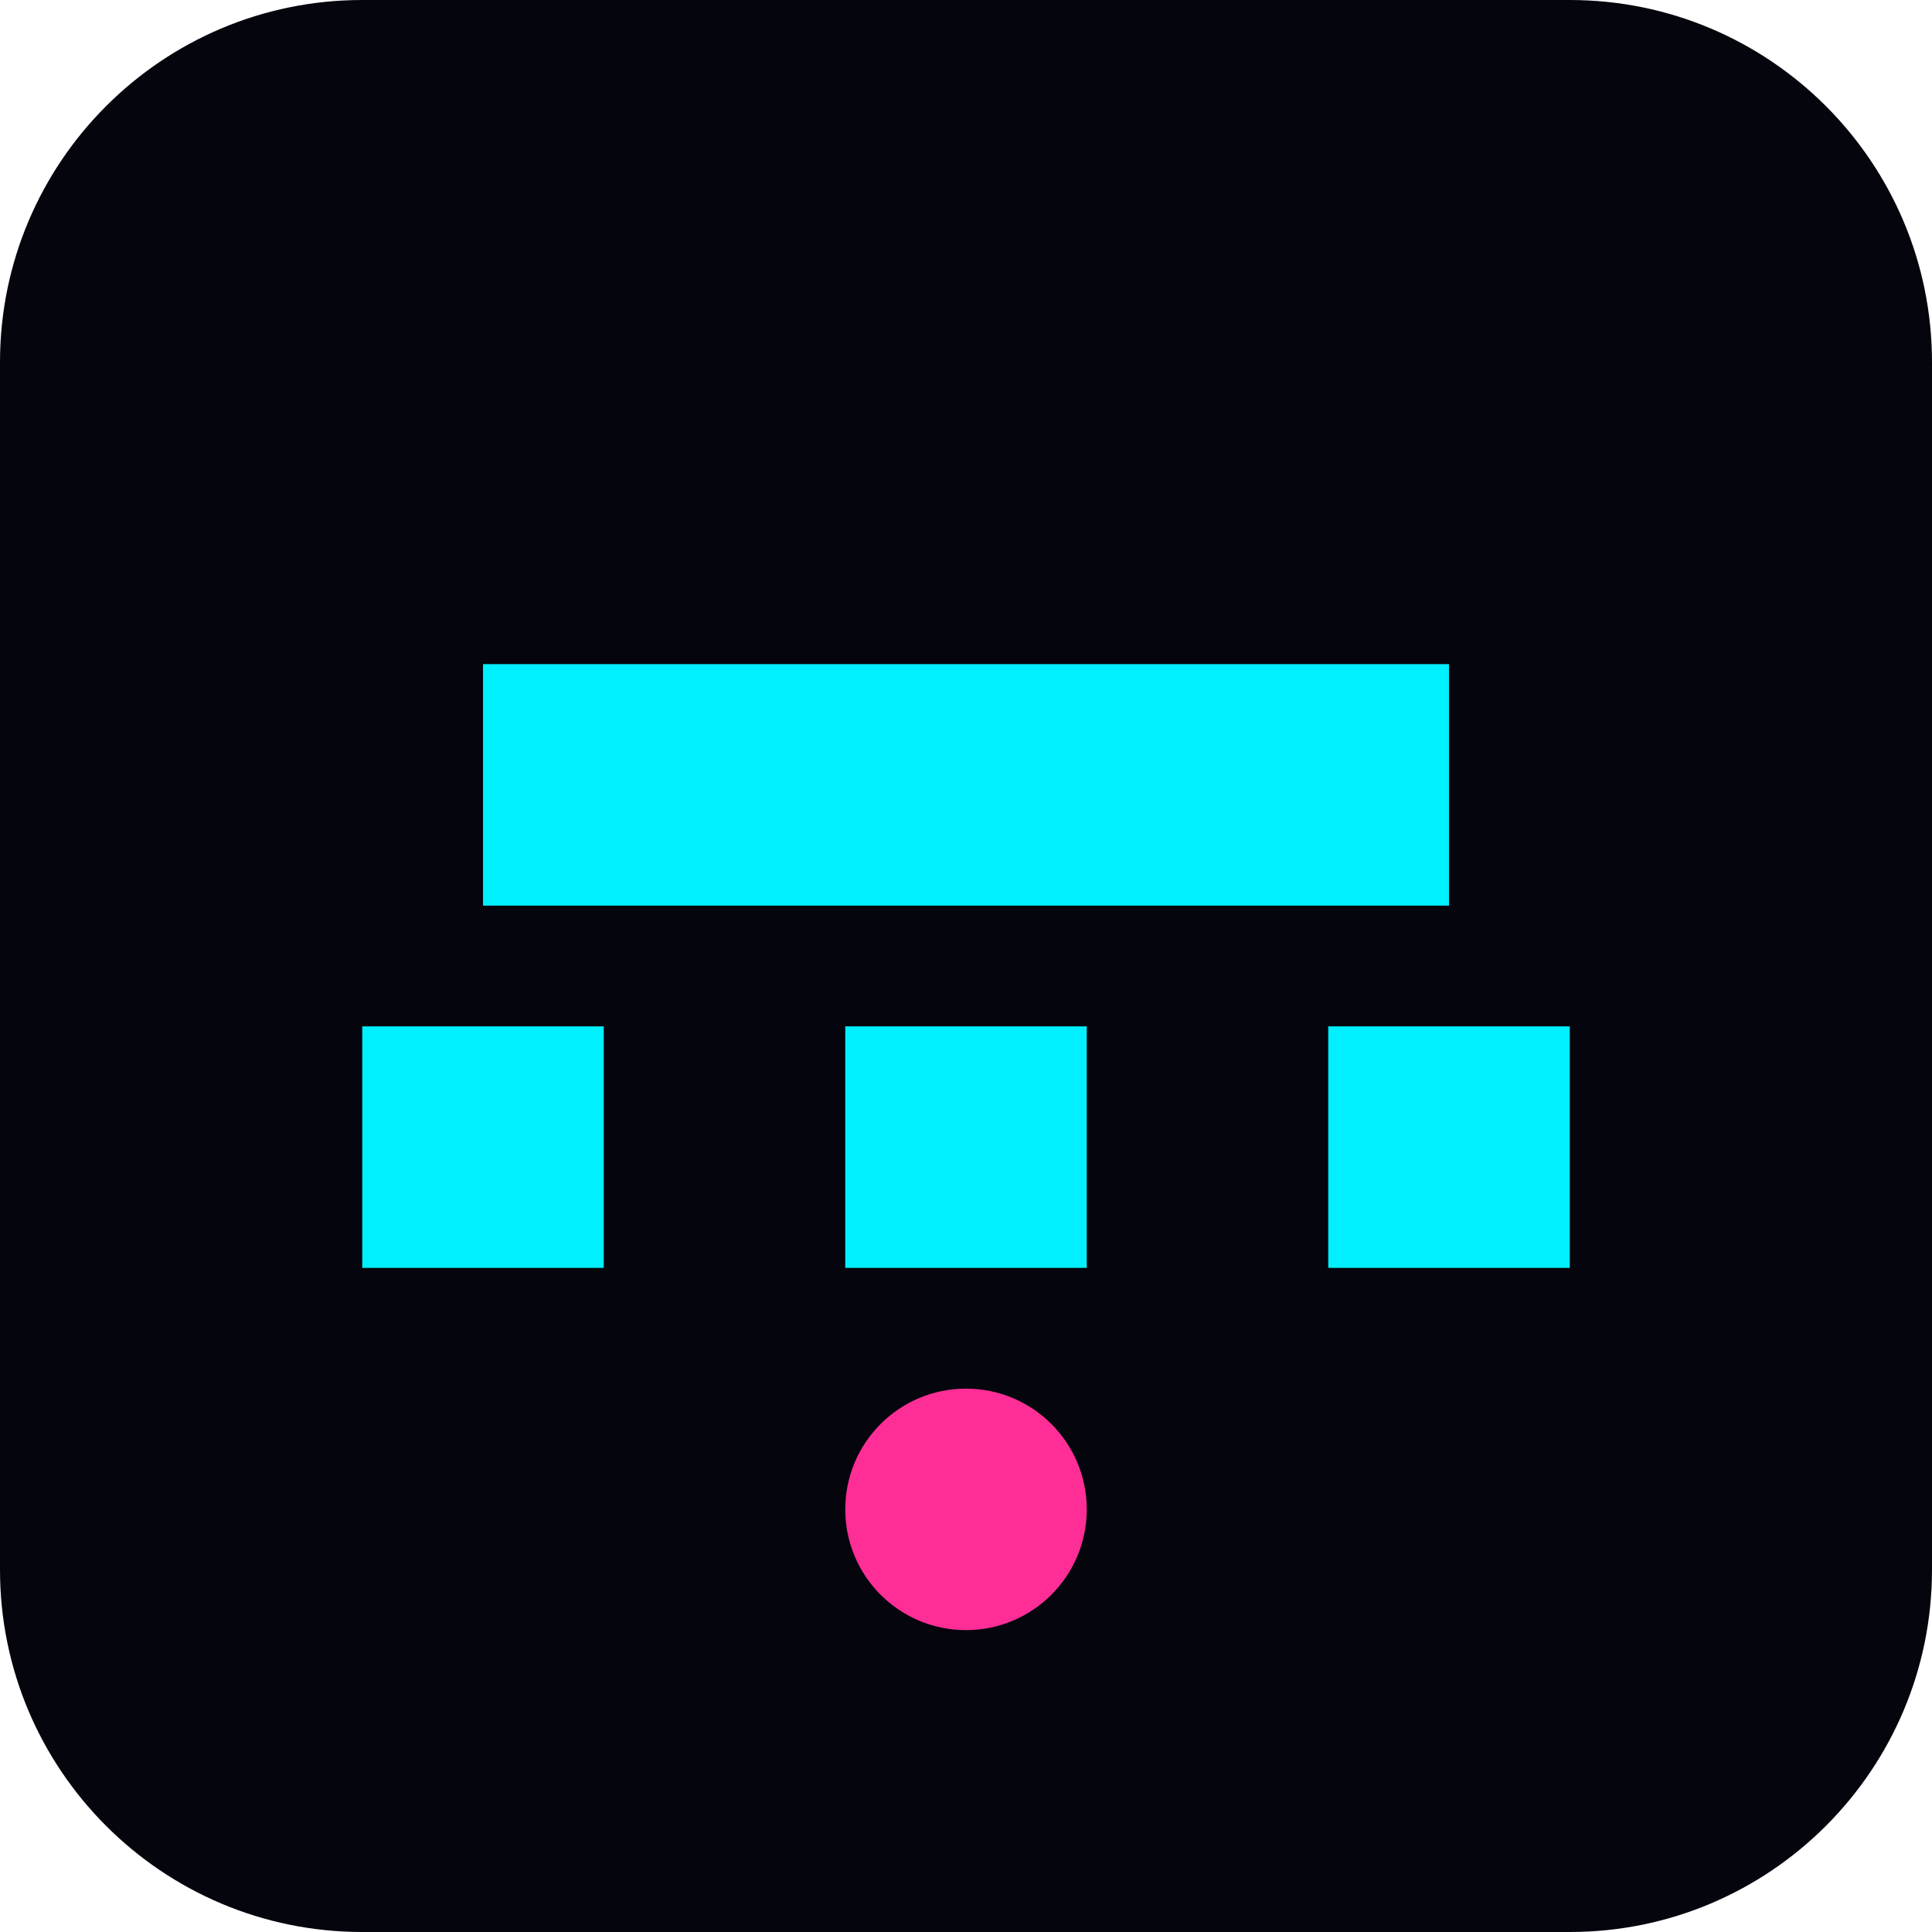
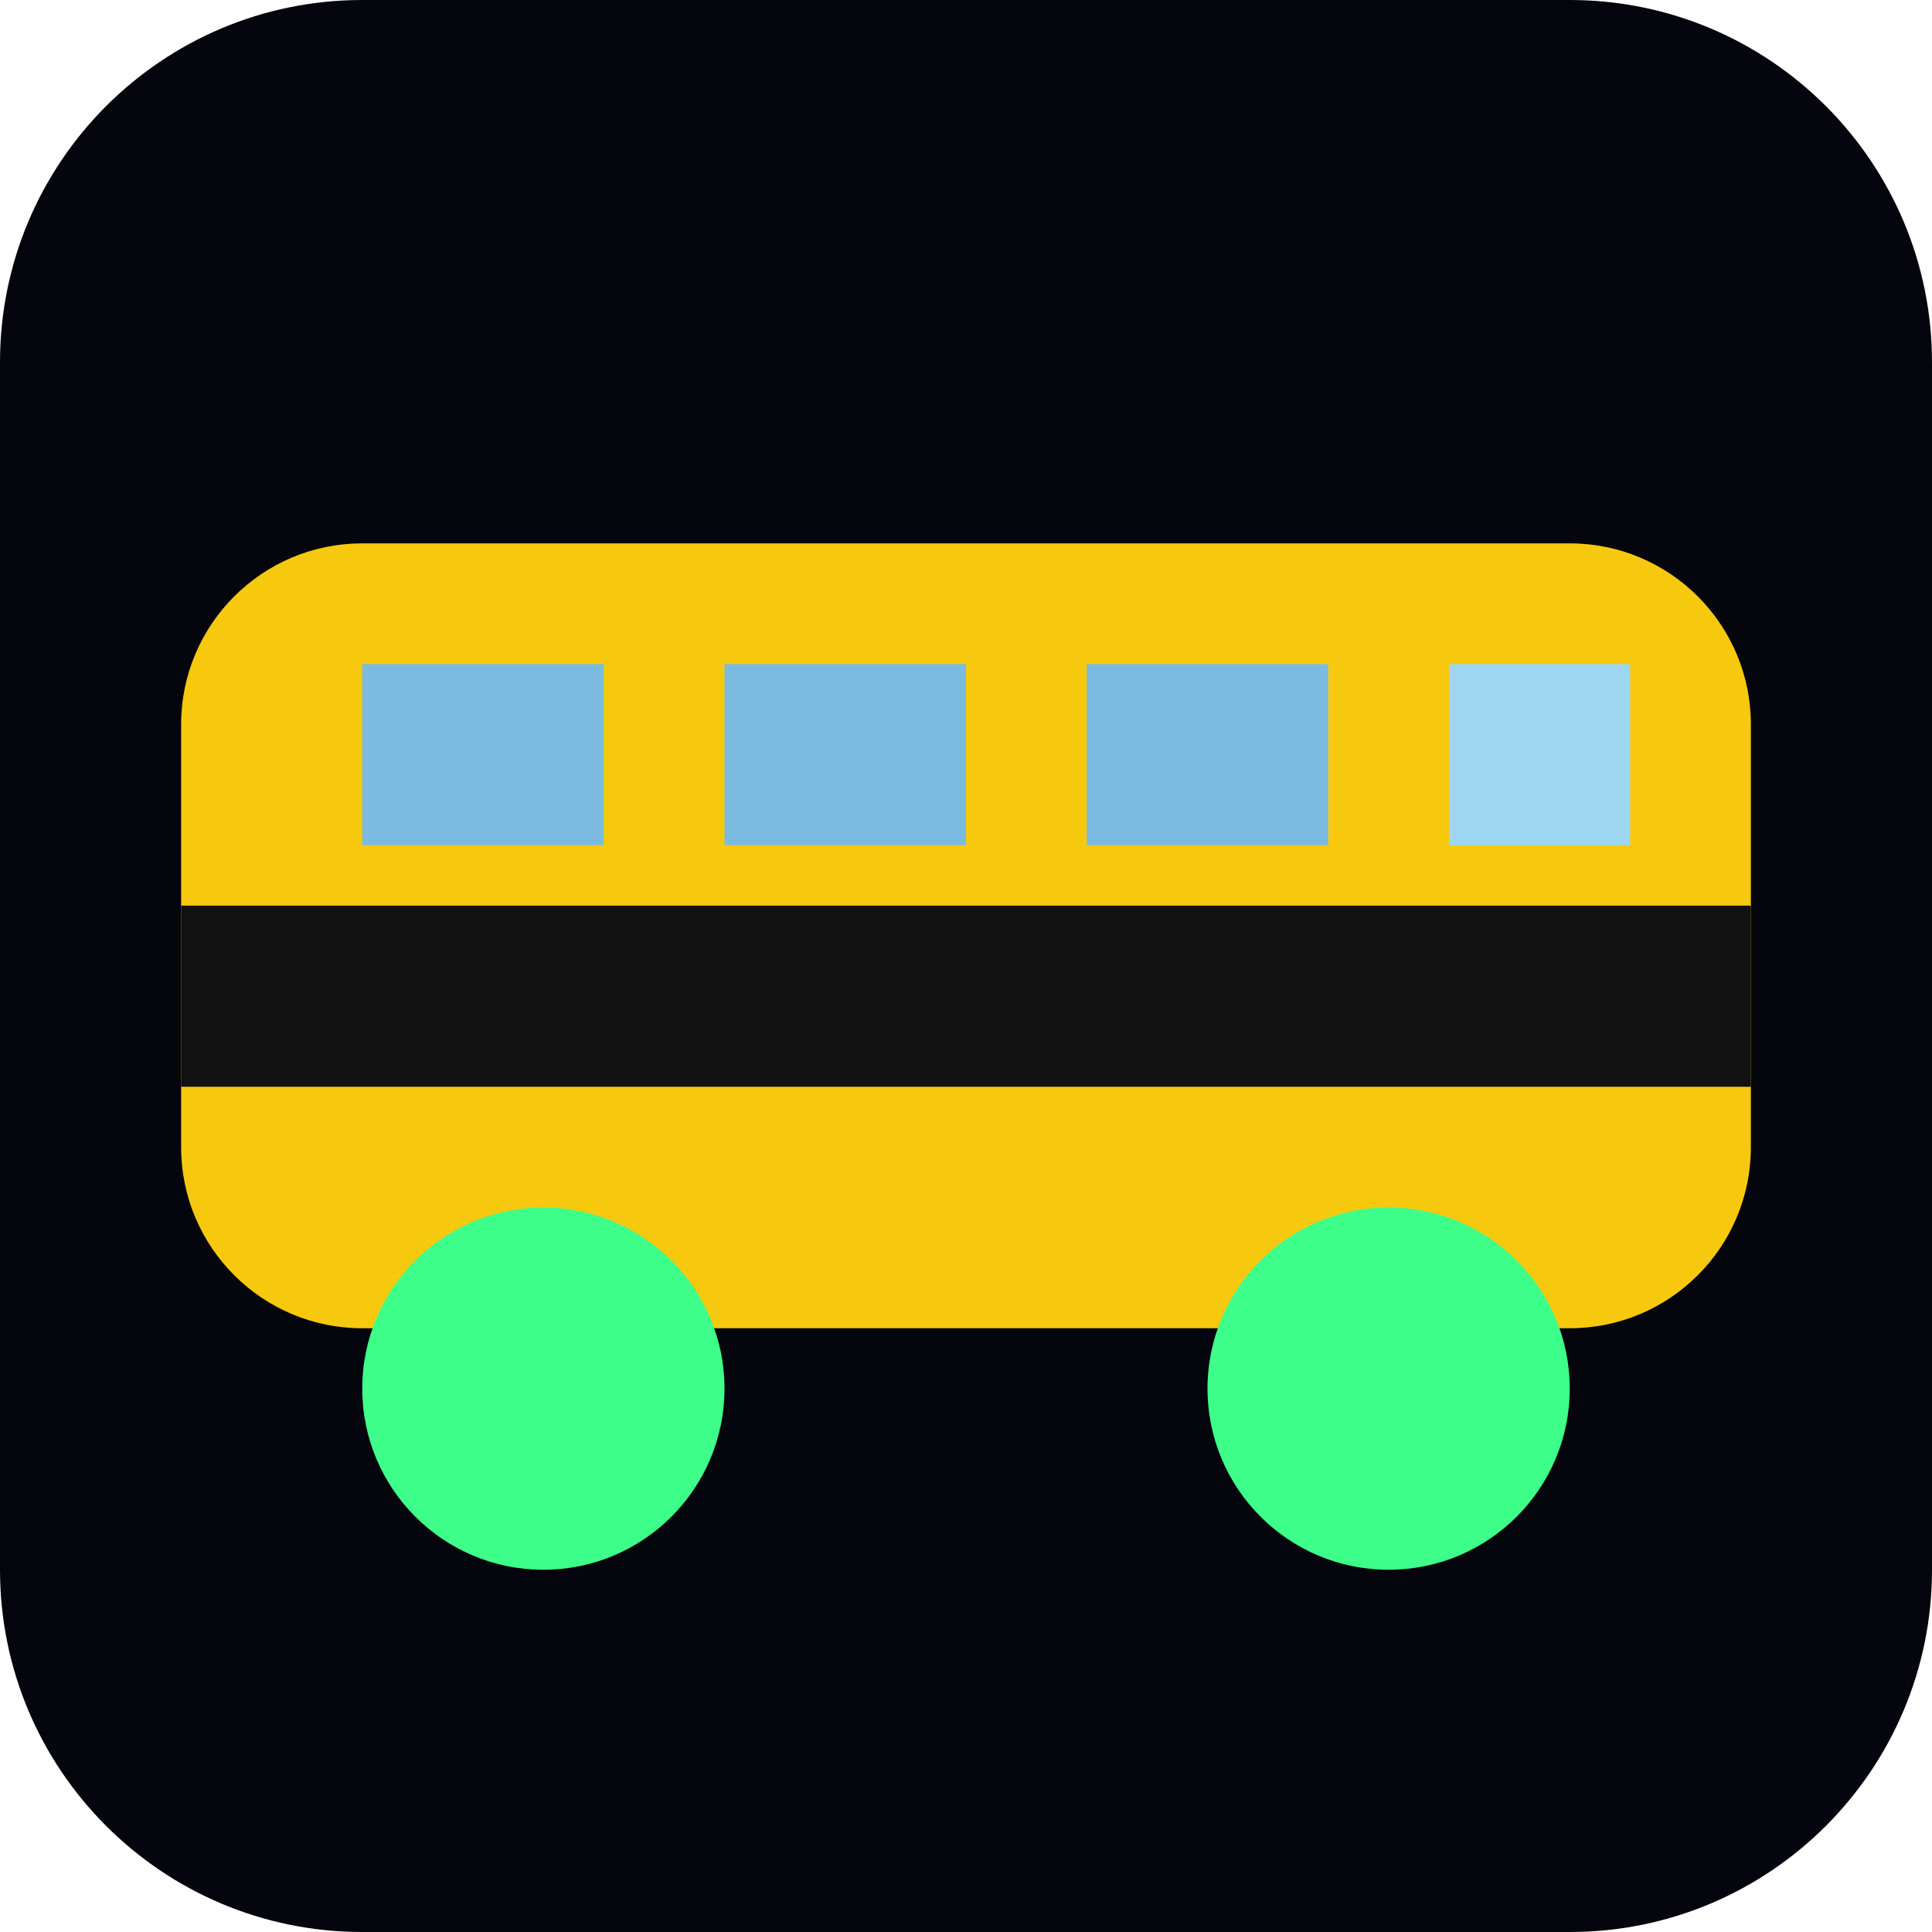
<svg xmlns="http://www.w3.org/2000/svg" viewBox="0 0 32 32">
  <rect width="32" height="32" rx="6" fill="#05050d" />
-   <path d="M8 11h16v4H8zM6 17h4v4H6zM14 17h4v4h-4zM22 17h4v4h-4z" fill="#00f0ff" />
-   <circle cx="16" cy="25" r="2" fill="#ff2e97" />
+   <rect x="3" y="9" width="26" height="13" rx="3" fill="#f6c90e" />
+   <rect x="3" y="15" width="26" height="3" fill="#111" />
+   <rect x="6" y="11" width="4" height="3" fill="#7bbbe0" />
+   <rect x="12" y="11" width="4" height="3" fill="#7bbbe0" />
+   <rect x="18" y="11" width="4" height="3" fill="#7bbbe0" />
+   <rect x="24" y="11" width="3" height="3" fill="#9fd6f2" />
+   <circle cx="9" cy="23" r="3" fill="#3dff8a" />
+   <circle cx="23" cy="23" r="3" fill="#3dff8a" />
</svg>
